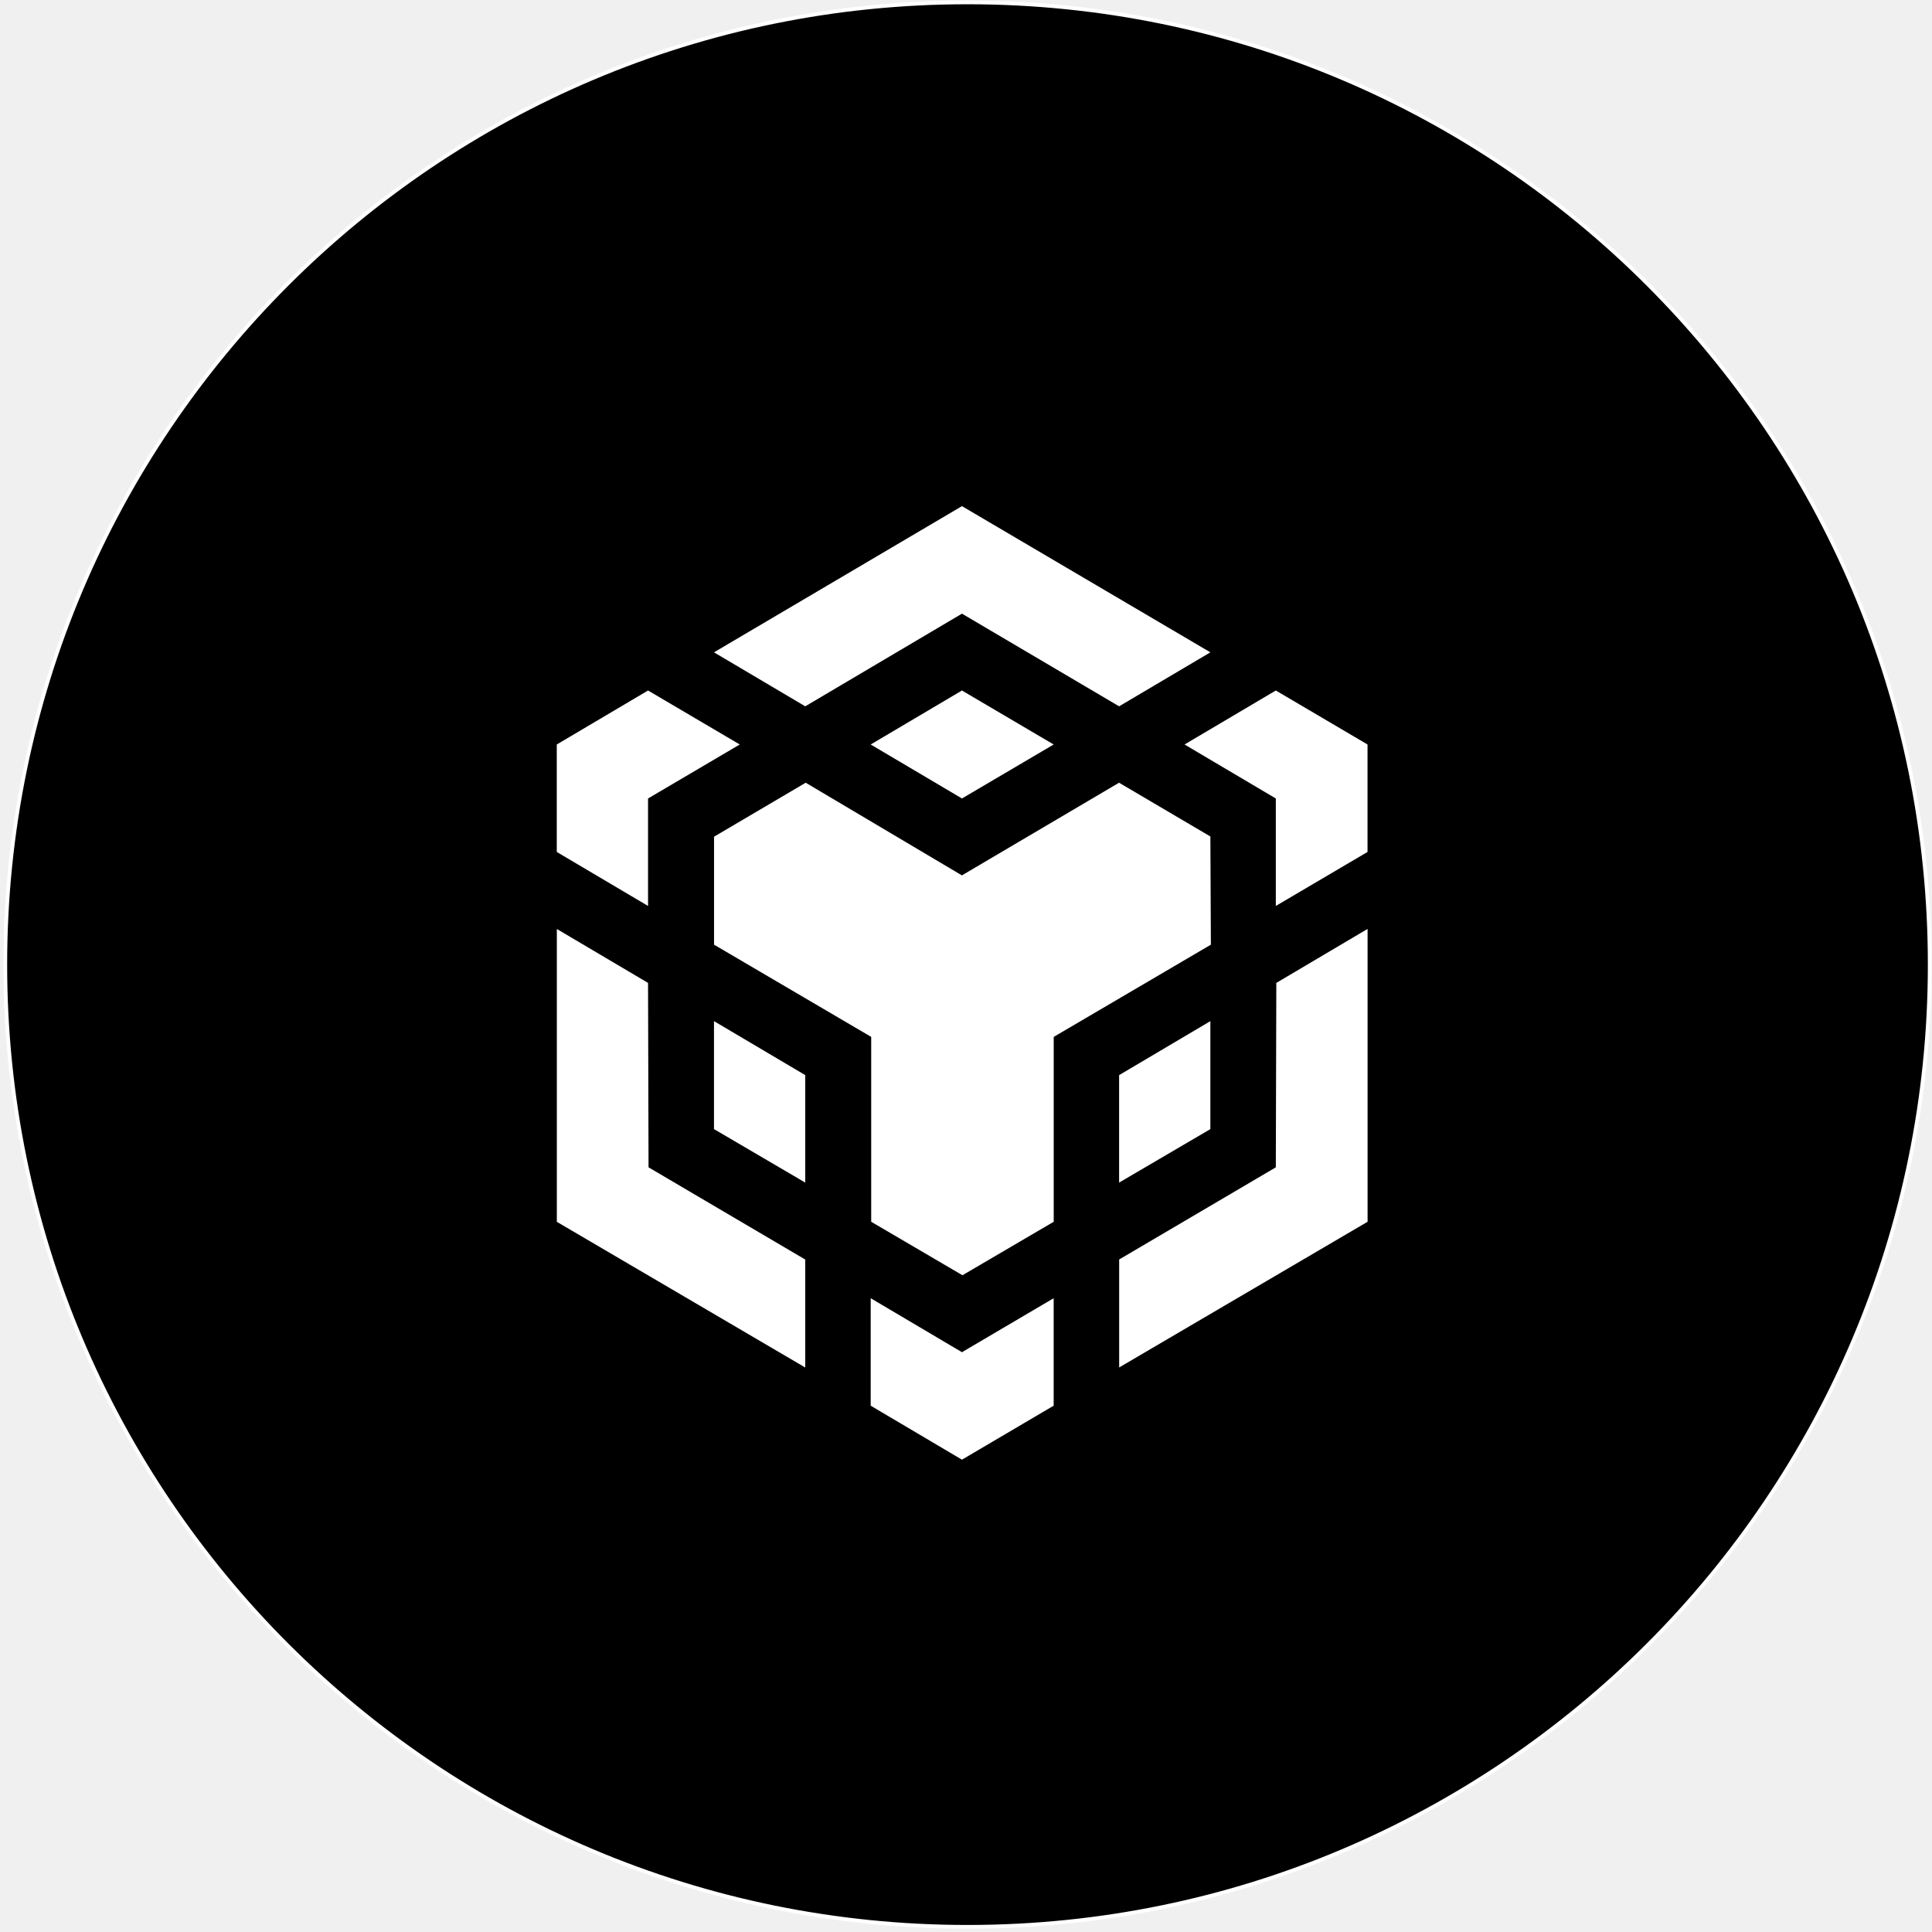
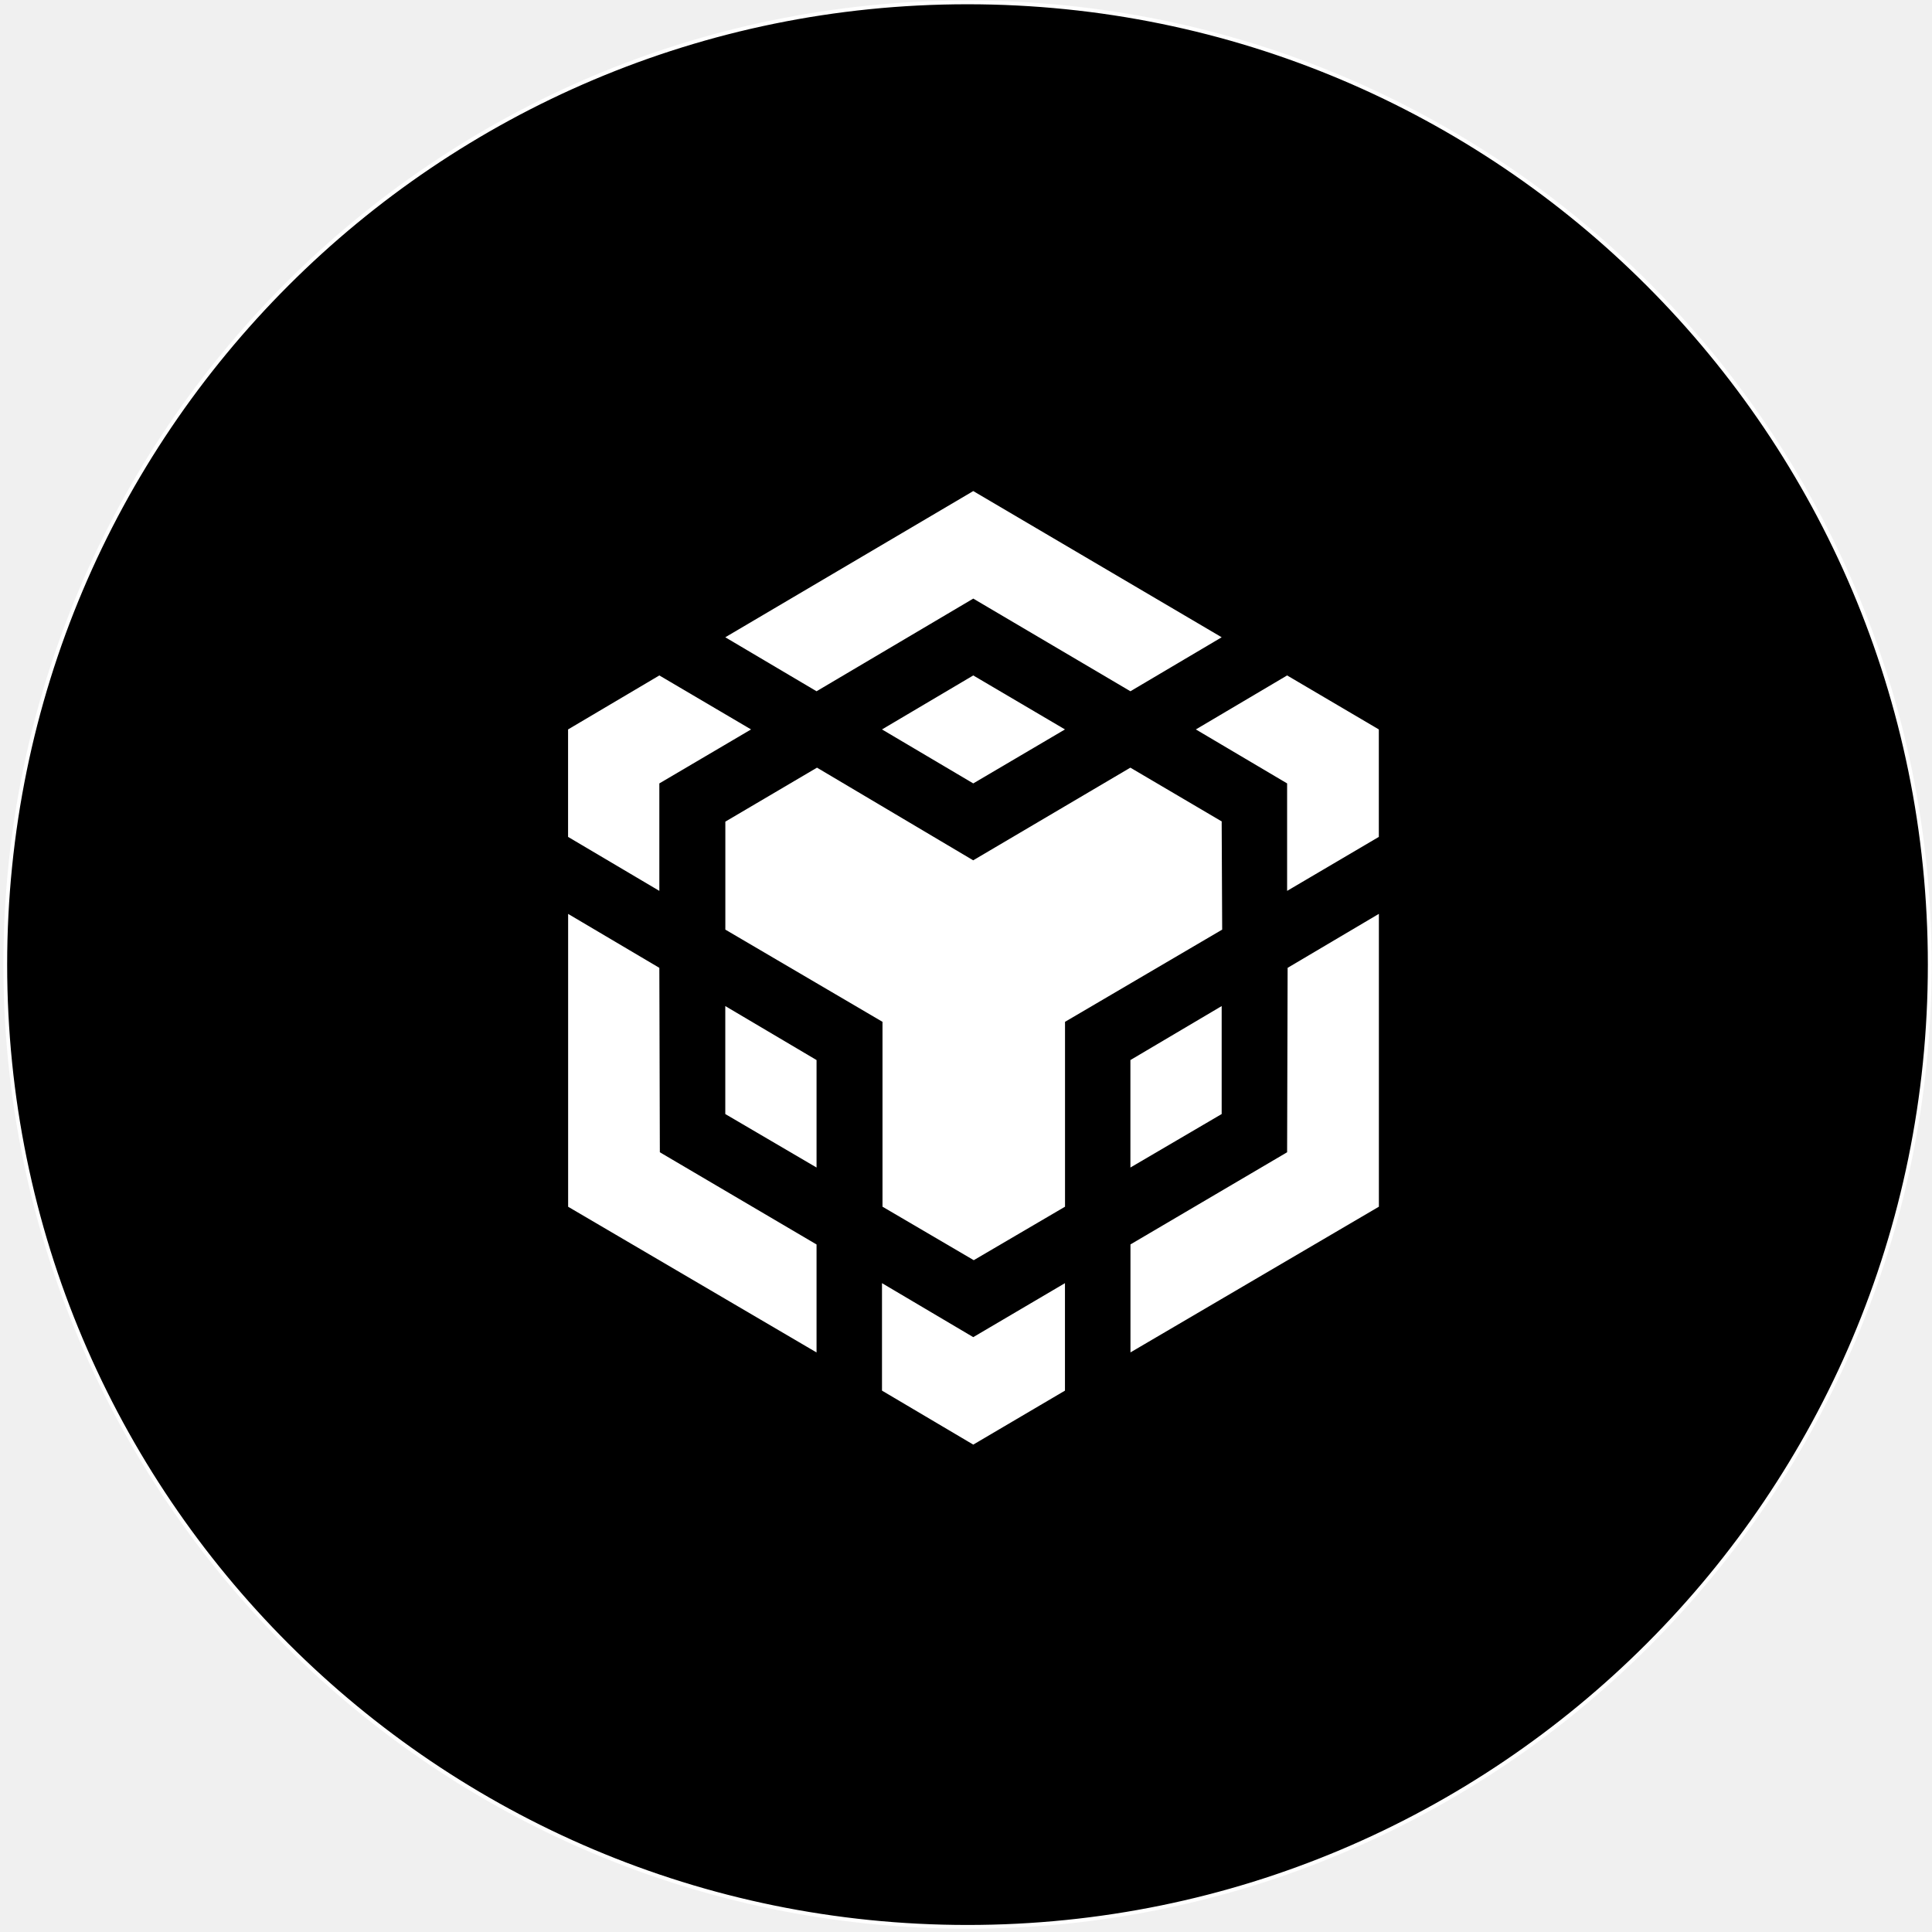
<svg xmlns="http://www.w3.org/2000/svg" width="513" height="513" viewBox="0 0 513 513" fill="none">
  <circle cx="256.9" cy="256.132" r="255.5" fill="black" stroke="white" />
-   <path d="M172.073 260.988L172.207 309.959L213.816 334.444V363.114L147.855 324.427V246.668L172.073 260.988ZM172.073 212.018V240.554L147.84 226.219V197.683L172.073 183.348L196.425 197.683L172.073 212.018ZM231.194 197.683L255.426 183.348L279.778 197.683L255.426 212.018L231.194 197.683Z" fill="white" />
-   <path d="M189.584 299.809V271.139L213.817 285.474V314.01L189.584 299.809ZM231.194 344.713L255.427 359.048L279.778 344.713V373.249L255.427 387.584L231.194 373.249V344.713ZM314.532 197.683L338.765 183.348L363.117 197.683V226.219L338.765 240.554V212.018L314.532 197.683ZM338.765 309.959L338.899 260.988L363.132 246.653V324.412L297.17 363.099V334.429L338.765 309.959Z" fill="white" />
-   <path d="M321.388 299.809L297.155 314.01V285.474L321.388 271.139V299.809Z" fill="white" />
-   <path d="M321.388 222.168L321.522 250.838L279.793 275.323V324.412L255.56 338.614L231.327 324.412V275.323L189.599 250.838V222.168L213.935 207.833L255.412 232.437L297.14 207.833L321.492 222.168H321.388ZM189.584 173.213L255.427 134.393L321.388 173.213L297.155 187.548L255.427 162.944L213.817 187.548L189.584 173.213Z" fill="white" />
+   <path d="M175.073 256.988L175.207 305.959L216.816 330.444V359.114L150.855 320.427V242.668L175.073 256.988ZM175.073 208.018V236.554L150.84 222.219V193.683L175.073 179.348L199.425 193.683L175.073 208.018ZM234.194 193.683L258.426 179.348L282.778 193.683L258.426 208.018L234.194 193.683Z" fill="white" />
+   <path d="M192.584 295.809V267.139L216.817 281.474V310.01L192.584 295.809ZM234.194 340.713L258.427 355.048L282.778 340.713V369.249L258.427 383.584L234.194 369.249V340.713ZM317.532 193.683L341.765 179.348L366.117 193.683V222.219L341.765 236.554V208.018L317.532 193.683ZM341.765 305.959L341.899 256.988L366.132 242.653V320.412L300.17 359.099V330.429L341.765 305.959Z" fill="white" />
+   <path d="M324.388 295.809L300.155 310.01V281.474L324.388 267.139V295.809Z" fill="white" />
+   <path d="M324.388 218.168L324.522 246.838L282.793 271.323V320.412L258.56 334.614L234.327 320.412V271.323L192.599 246.838V218.168L216.935 203.833L258.412 228.437L300.14 203.833L324.492 218.168H324.388ZM192.584 169.213L258.427 130.393L324.388 169.213L300.155 183.548L258.427 158.944L216.817 183.548L192.584 169.213Z" fill="white" />
</svg>
